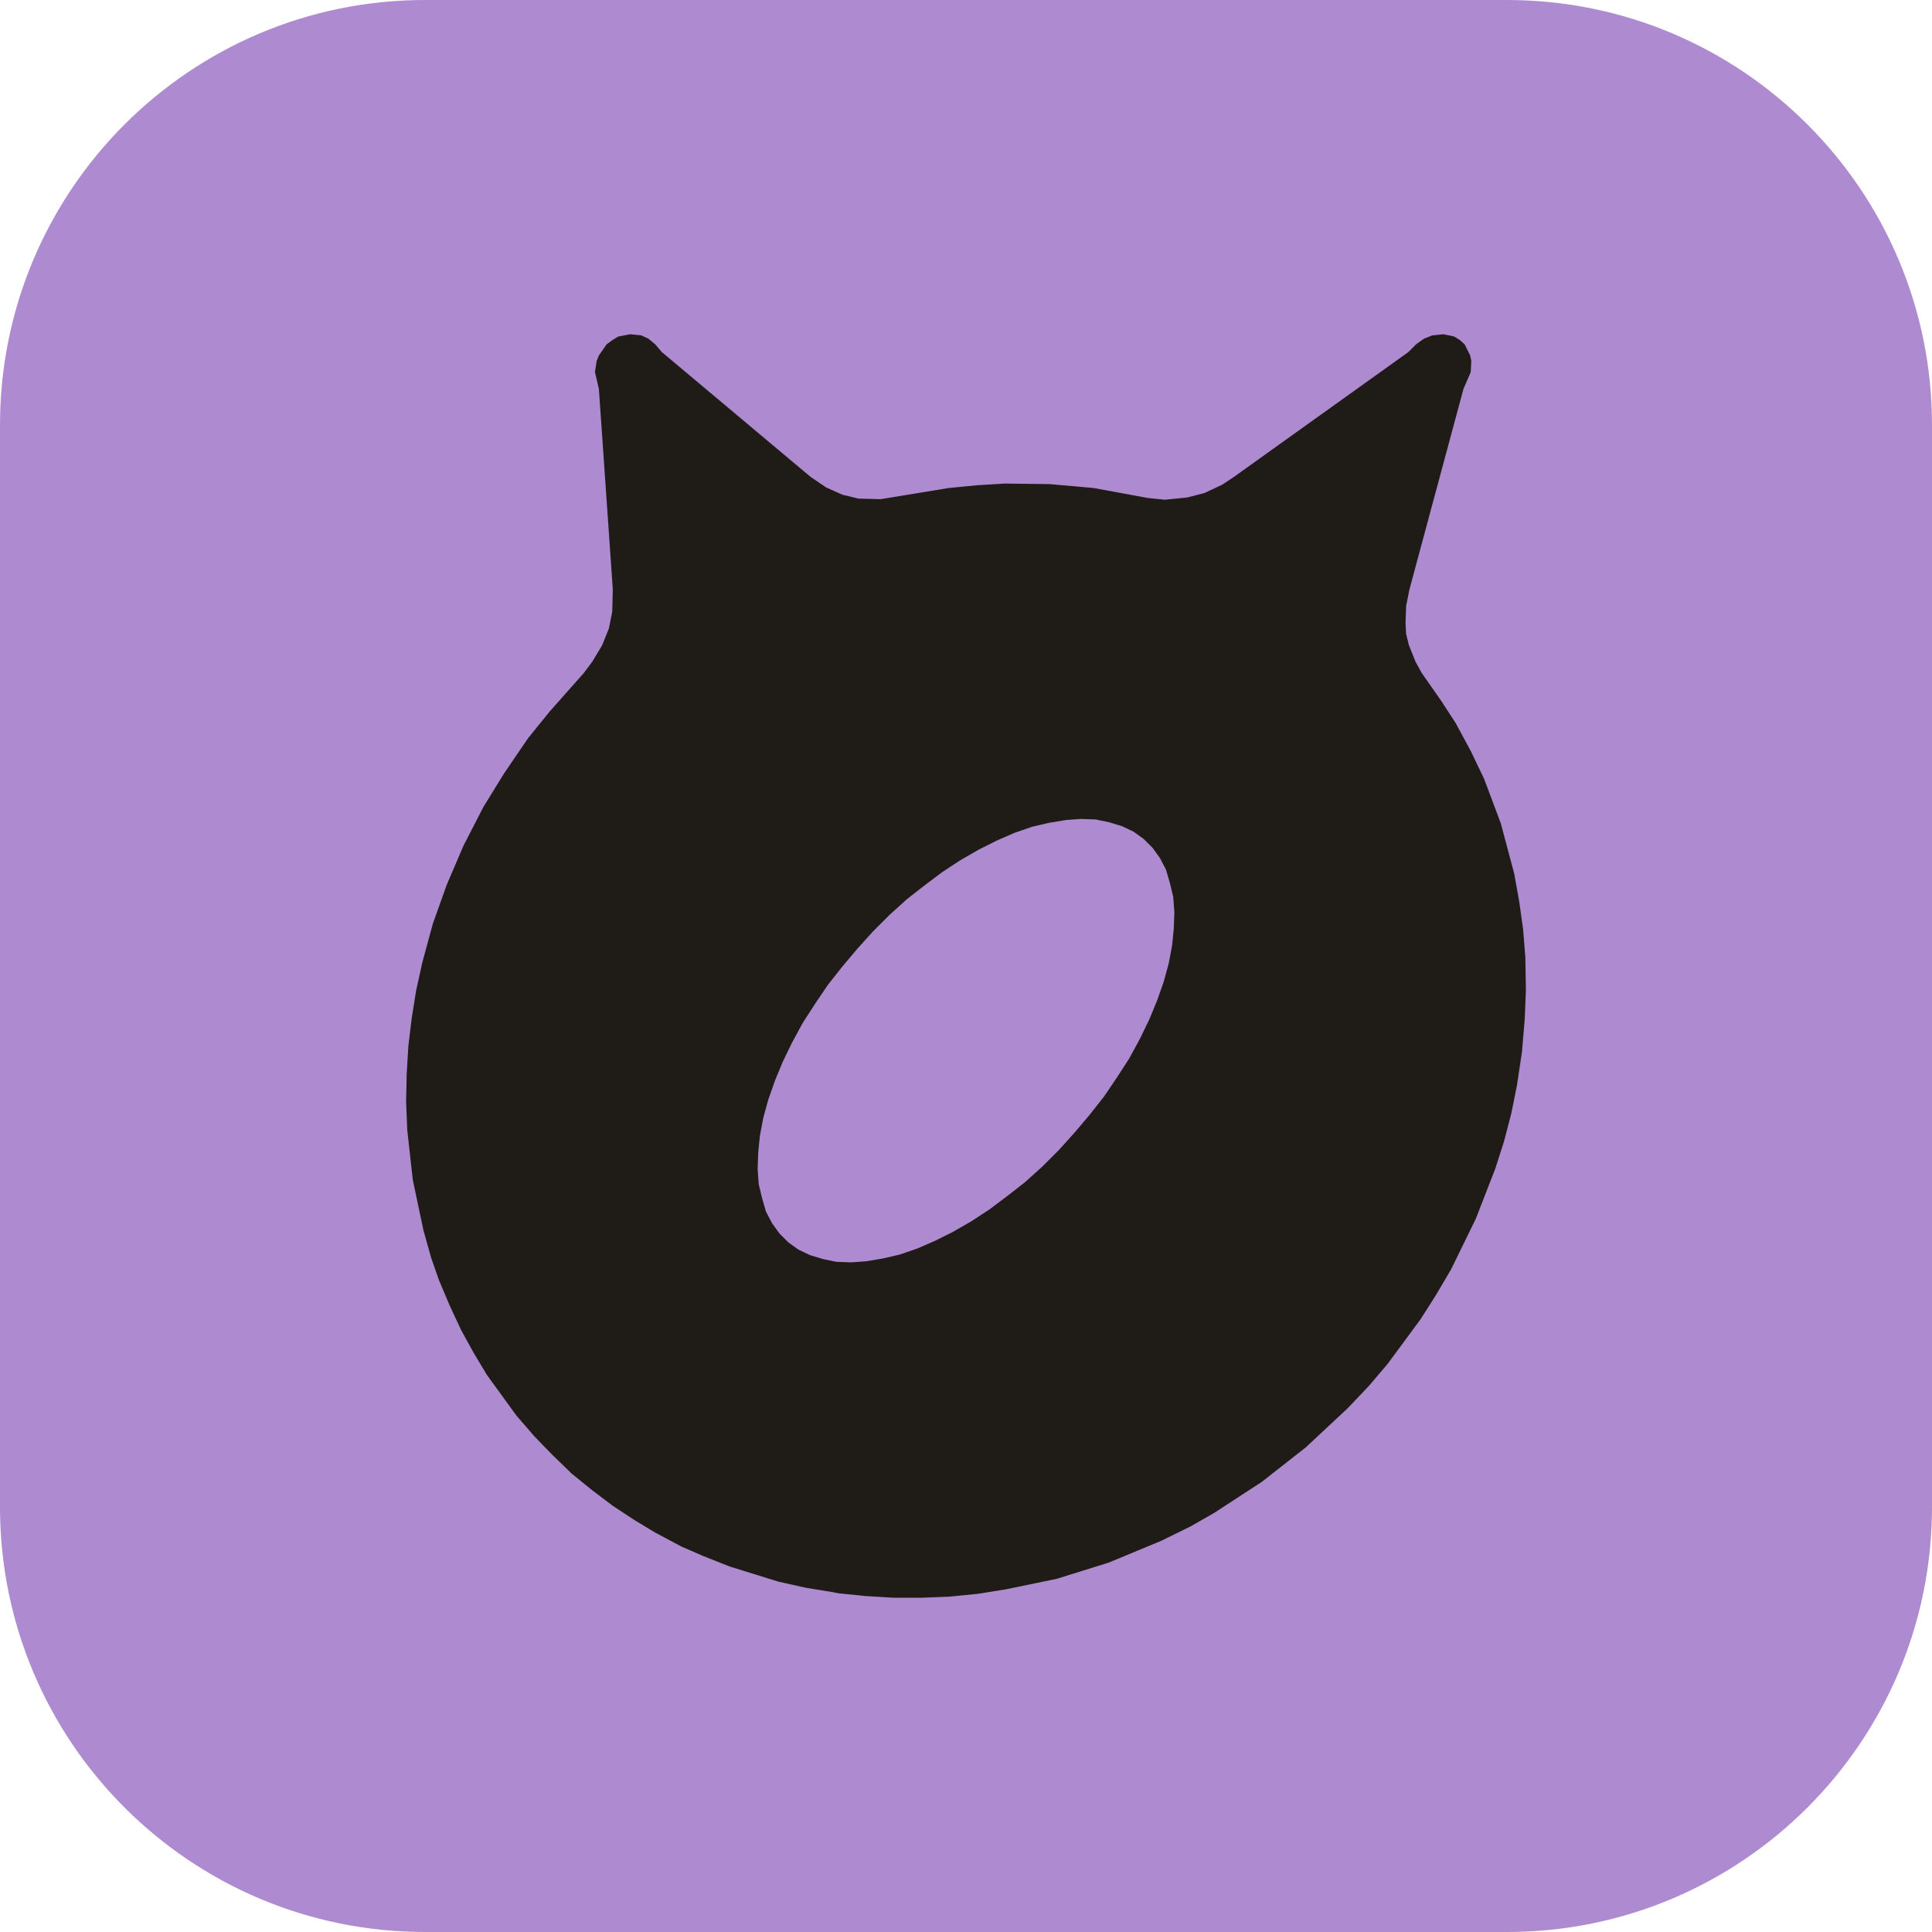
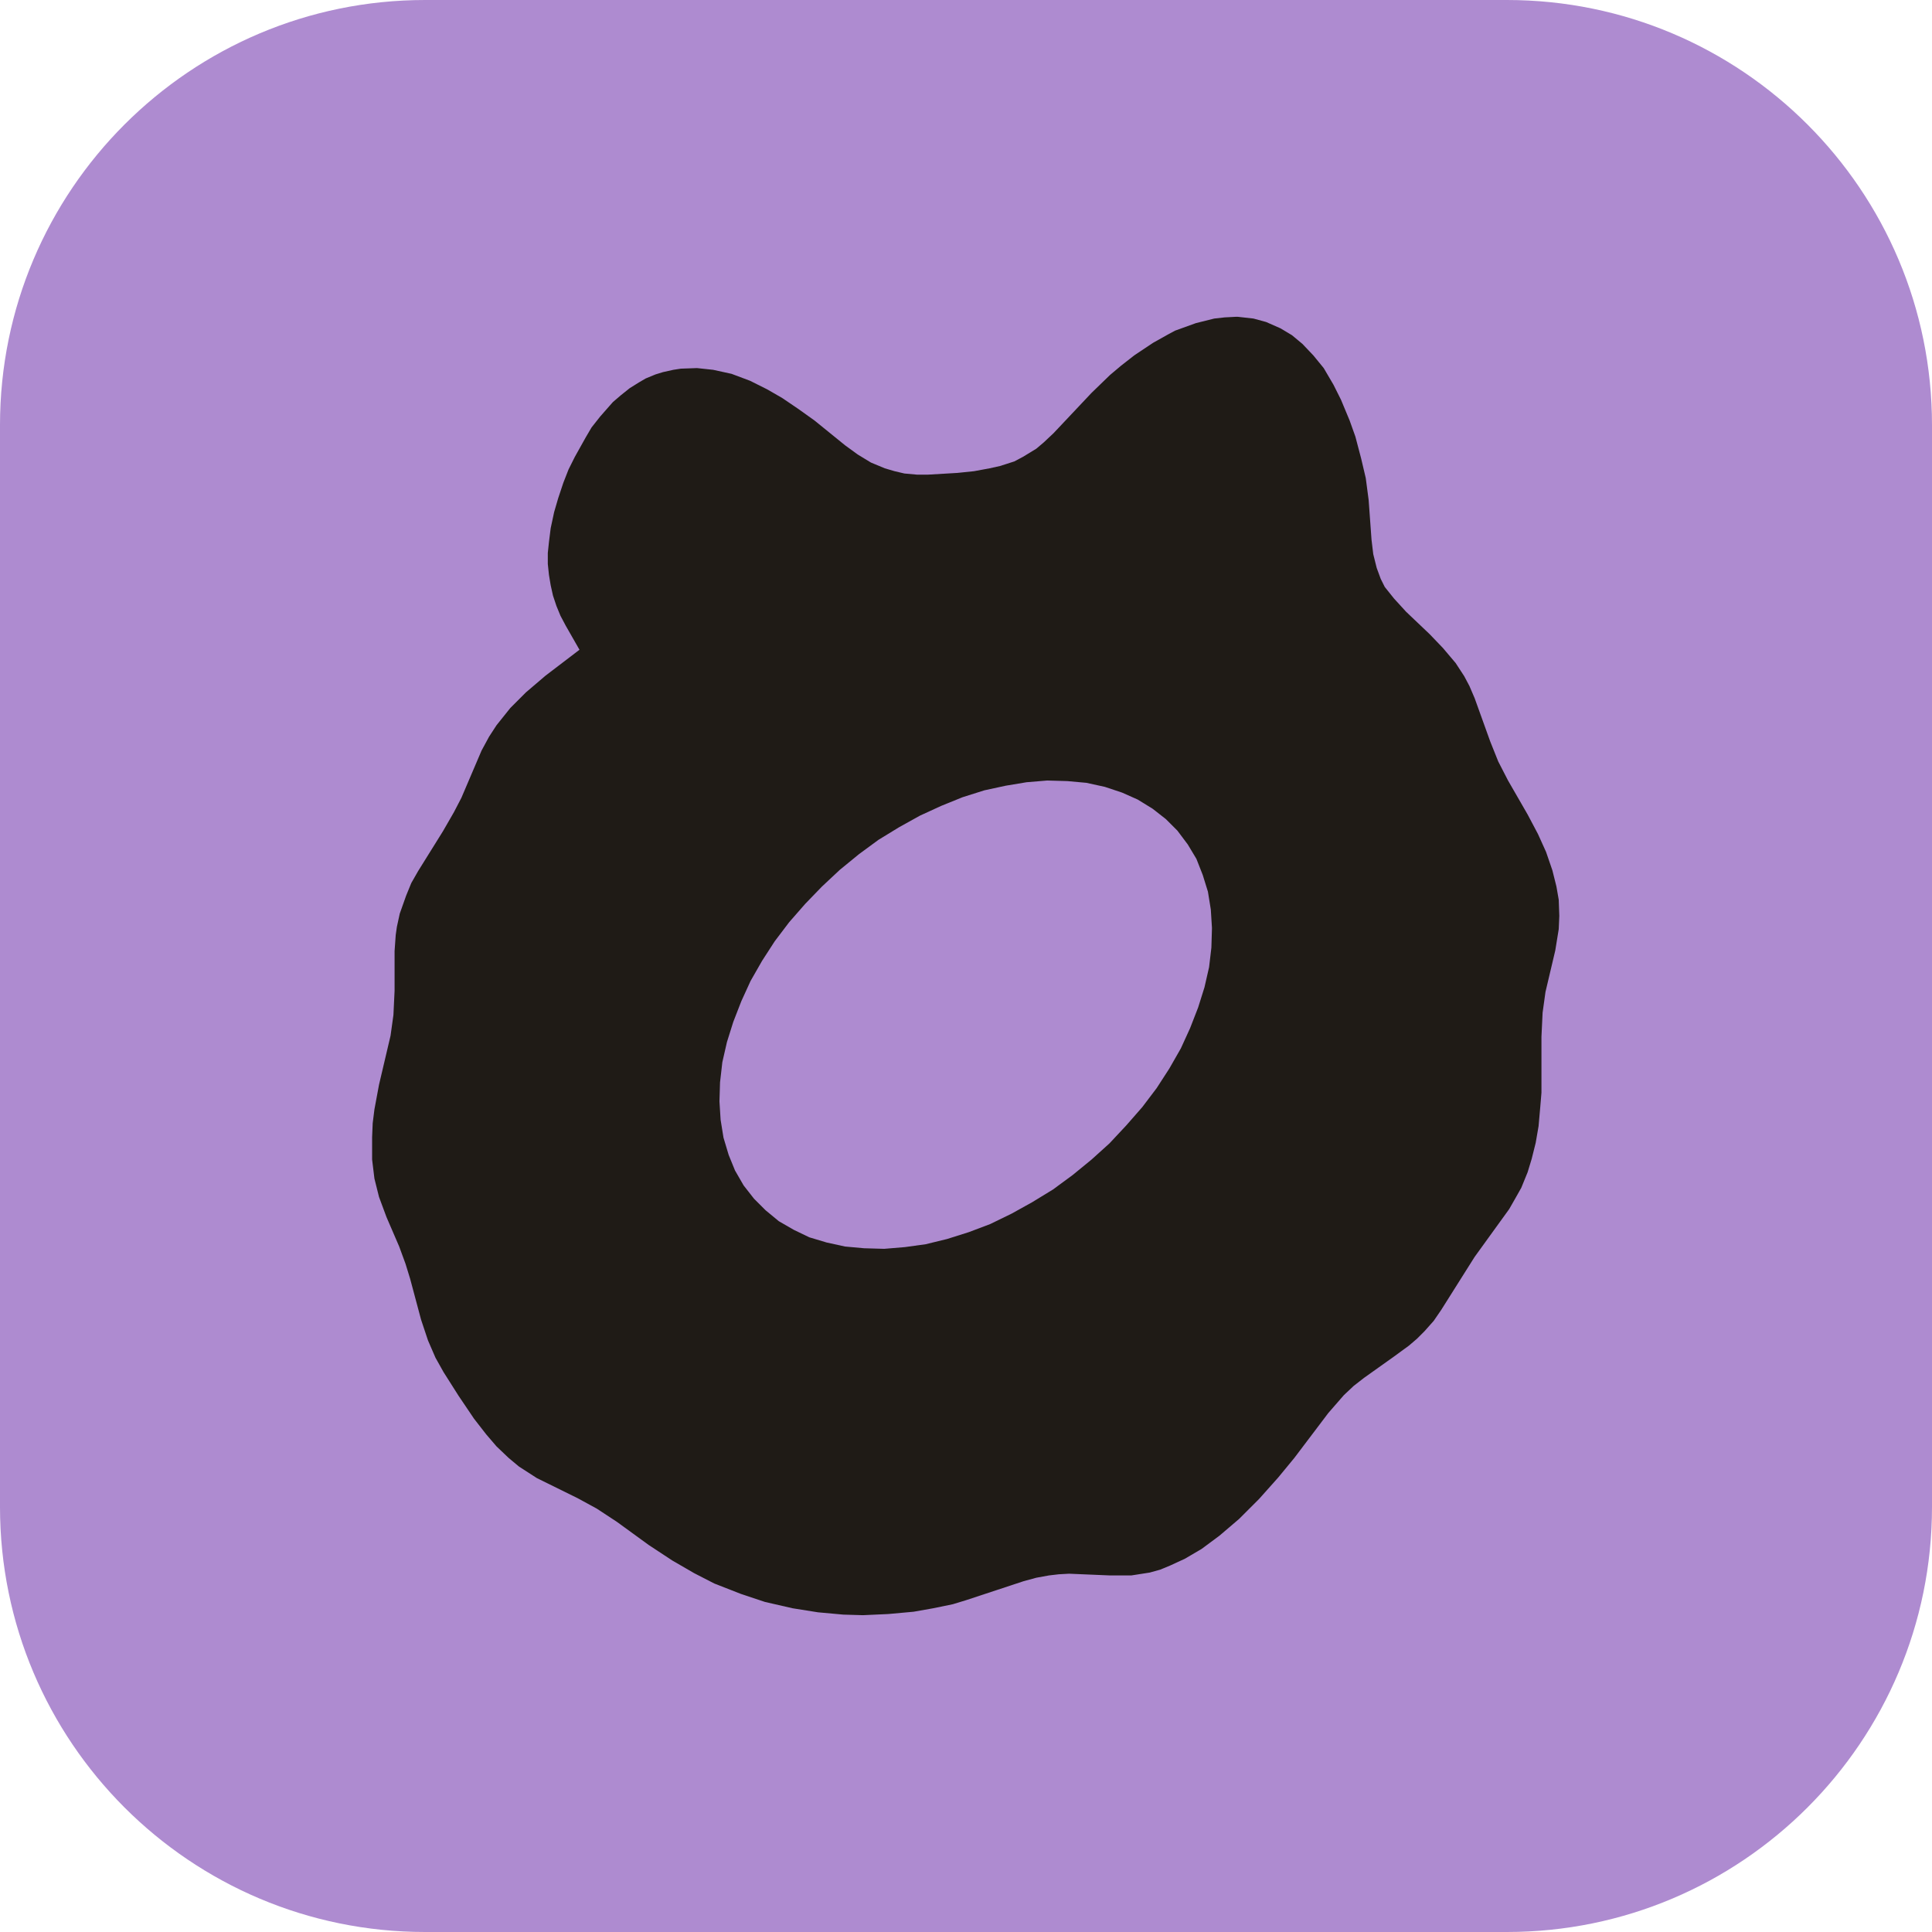
- <svg xmlns="http://www.w3.org/2000/svg" viewBox="-173.4 -186.8 346.8 346.8">
-   <rect x="-173.4" y="-186.8" width="346.8" height="346.8" rx="76.3" fill="#ae8bd0" />
-   <path fill="#1f1b16" fill-rule="evenodd" d="M-22.9 99.2L-18.0 99.7L-13.0 100.0L-8.0 100.0L-3.0 99.8L2.1 99.3L7.1 98.5L16.3 96.6L25.6 93.7L35.0 89.8L40.3 87.2L44.5 84.8L53.1 79.2L61.0 73.0L68.5 66.0L72.3 62.0L75.7 58.0L81.6 50.0L84.4 45.6L87.1 41.0L91.5 32.0L95.0 23.0L96.6 18.0L97.9 13.0L98.9 8.0L99.8 2.0L100.3 -4.0L100.5 -9.0L100.4 -15.0L100.0 -20.0L99.3 -25.0L98.4 -30.0L96.0 -39.0L93.0 -47.0L90.6 -52.0L87.9 -57.0L85.3 -61.0L81.8 -66.0L80.7 -68.0L79.5 -71.0L79.0 -73.0L78.9 -75.0L79.0 -78.0L79.6 -81.0L89.3 -117.0L90.6 -120.0L90.7 -122.0L90.5 -123.0L89.5 -125.0L88.6 -125.8L87.6 -126.4L85.7 -126.8L83.7 -126.6L82.2 -126.0L80.8 -125.0L79.4 -123.6L48.1 -101.2L46.0 -99.8L42.8 -98.3L39.7 -97.5L35.7 -97.1L32.7 -97.4L22.9 -99.2L15.0 -99.9L7.0 -100.0L2.0 -99.7L-3.1 -99.2L-15.3 -97.2L-19.3 -97.3L-22.2 -98.0L-25.1 -99.3L-27.9 -101.2L-54.6 -123.6L-55.8 -125.0L-57.0 -126.0L-58.3 -126.6L-60.3 -126.8L-62.4 -126.4L-63.4 -125.8L-64.5 -125.0L-65.9 -123.0L-66.3 -122.0L-66.6 -120.0L-65.9 -117.0L-63.4 -81.0L-63.5 -77.0L-64.1 -74.0L-65.3 -71.0L-67.1 -68.0L-68.6 -66.0L-74.8 -59.0L-78.6 -54.3L-82.9 -48.0L-86.6 -42.0L-90.2 -35.0L-93.2 -28.0L-95.7 -21.0L-97.6 -14.0L-98.7 -9.0L-99.5 -4.0L-100.1 1.0L-100.4 6.0L-100.5 11.0L-100.3 16.0L-99.3 25.0L-97.4 34.0L-96.0 39.0L-94.6 43.0L-92.7 47.5L-90.6 52.0L-88.4 56.0L-86.0 60.0L-80.7 67.3L-77.5 71.0L-74.4 74.2L-70.8 77.7L-67.1 80.7L-63.4 83.5L-59.6 86.0L-55.8 88.3L-51.1 90.8L-47.2 92.5L-42.4 94.4L-33.7 97.1L-28.8 98.2L-23.9 99.0Z M31.9 -36.2L30.1 -37.5L28.0 -38.5L25.7 -39.2L23.3 -39.7L20.6 -39.8L17.9 -39.6L14.9 -39.1L11.9 -38.4L8.7 -37.3L5.5 -35.9L2.3 -34.3L-1.0 -32.4L-4.2 -30.3L-7.4 -27.9L-10.6 -25.4L-13.7 -22.6L-16.7 -19.6L-19.5 -16.5L-22.2 -13.3L-24.8 -10.0L-27.1 -6.6L-29.3 -3.2L-31.2 0.3L-32.9 3.8L-34.3 7.2L-35.5 10.6L-36.4 13.9L-37.0 17.1L-37.3 20.1L-37.4 23.1L-37.2 25.8L-36.6 28.3L-35.9 30.7L-34.8 32.8L-33.5 34.6L-31.9 36.2L-30.1 37.5L-28.0 38.5L-25.7 39.2L-23.3 39.7L-20.6 39.8L-17.9 39.6L-14.9 39.1L-11.9 38.4L-8.7 37.3L-5.5 35.9L-2.3 34.3L1.0 32.4L4.2 30.3L7.4 27.9L10.6 25.4L13.7 22.6L16.7 19.6L19.5 16.5L22.2 13.3L24.8 10.0L27.1 6.6L29.3 3.2L31.2 -0.3L32.9 -3.8L34.3 -7.2L35.5 -10.6L36.4 -13.9L37.0 -17.1L37.3 -20.1L37.4 -23.1L37.2 -25.8L36.6 -28.3L35.9 -30.7L34.8 -32.8L33.5 -34.6Z" />
+ <svg xmlns="http://www.w3.org/2000/svg" viewBox="774.8 184.6 335.4 335.4">
+   <rect x="774.8" y="184.6" width="335.4" height="335.4" rx="73.8" fill="#ae8bd0" />
+   <path fill="#1f1b16" fill-rule="evenodd" d="M989.3 239.6L987.4 239.7L985.6 239.9L982.4 240.7L978.8 242.0L977.5 242.7L975.0 244.1L971.7 246.3L969.4 248.1L967.5 249.7L964.3 252.8L957.7 259.8L956.0 261.4L954.7 262.5L952.4 263.9L950.9 264.7L948.4 265.5L946.6 265.9L943.9 266.4L941.0 266.7L935.9 267.0L934.0 267.0L931.8 266.8L930.1 266.4L928.4 265.9L926.0 264.9L923.7 263.5L921.5 261.9L916.2 257.6L913.4 255.6L910.6 253.7L908.0 252.2L905.0 250.7L901.8 249.5L898.6 248.8L895.8 248.5L893.0 248.6L891.7 248.8L889.9 249.2L888.6 249.6L886.9 250.3L885.7 251.0L884.1 252.0L882.6 253.2L881.2 254.4L879.0 256.9L877.5 258.8L876.5 260.5L874.6 263.9L873.5 266.1L872.6 268.4L871.7 271.1L871.0 273.5L870.4 276.3L870.1 278.7L869.9 280.6L869.9 282.5L870.1 284.4L870.4 286.2L870.8 288.0L871.4 289.8L872.1 291.5L873.0 293.2L875.4 297.4L869.5 301.9L866.1 304.8L863.4 307.5L861.0 310.5L859.7 312.5L858.4 314.9L854.9 323.1L853.6 325.6L851.7 328.9L847.4 335.8L846.2 337.9L845.3 340.1L844.2 343.2L843.7 345.5L843.5 346.9L843.3 349.7L843.3 356.6L843.1 360.8L842.6 364.4L840.6 372.9L839.8 377.2L839.5 379.6L839.4 382.0L839.4 385.9L839.8 389.2L840.6 392.4L841.9 395.9L844.1 401.0L845.2 404.0L846.0 406.6L847.9 413.7L849.1 417.3L850.4 420.3L851.8 422.8L854.4 426.9L857.1 430.9L859.2 433.6L861.0 435.7L863.1 437.7L864.9 439.2L868.0 441.2L875.1 444.7L878.4 446.5L881.9 448.8L887.4 452.8L891.5 455.5L895.3 457.7L898.8 459.5L903.4 461.3L907.6 462.7L912.4 463.8L916.8 464.5L921.2 464.9L924.6 465.0L929.0 464.8L933.4 464.4L936.8 463.8L940.2 463.1L942.5 462.4L952.5 459.1L954.7 458.5L956.9 458.1L958.6 457.9L960.4 457.8L967.5 458.1L971.2 458.1L974.4 457.6L976.2 457.1L977.9 456.4L980.5 455.2L983.4 453.5L986.5 451.2L989.9 448.3L993.4 444.8L996.7 441.1L999.5 437.7L1005.4 429.9L1008.1 426.8L1009.8 425.2L1011.6 423.8L1016.8 420.1L1019.4 418.2L1020.8 417.0L1022.1 415.7L1023.7 413.9L1025.0 412.0L1030.8 402.8L1036.8 394.5L1038.0 392.4L1038.9 390.8L1040.0 388.1L1040.7 385.8L1041.4 383.0L1041.9 380.1L1042.2 376.7L1042.4 374.3L1042.4 364.6L1042.6 360.4L1043.1 356.8L1044.8 349.6L1045.4 345.9L1045.5 343.6L1045.4 340.8L1045.0 338.5L1044.3 335.7L1043.2 332.5L1041.8 329.4L1040.0 326.0L1036.6 320.1L1034.9 316.8L1033.5 313.3L1030.8 305.8L1029.9 303.7L1029.0 302.0L1027.5 299.7L1025.3 297.1L1023.0 294.7L1018.9 290.8L1016.8 288.5L1015.2 286.5L1014.5 285.1L1013.8 283.2L1013.2 280.8L1012.9 278.3L1012.4 271.4L1011.9 267.6L1011.1 264.2L1010.1 260.4L1009.1 257.6L1007.6 254.0L1006.3 251.4L1004.6 248.5L1002.8 246.3L1000.9 244.3L999.1 242.8L997.1 241.6L994.6 240.5L992.4 239.9L989.7 239.6Z M905.7 392.7L903.9 390.4L902.4 387.8L901.3 385.1L900.4 382.1L899.9 379.0L899.7 375.8L899.8 372.5L900.2 369.0L901.0 365.5L902.1 362.0L903.5 358.4L905.1 354.9L907.1 351.4L909.3 348.0L911.8 344.7L914.6 341.5L917.5 338.5L920.6 335.6L923.9 332.9L927.3 330.4L930.9 328.2L934.5 326.2L938.2 324.5L941.9 323.0L945.7 321.8L949.4 321.0L953.0 320.4L956.6 320.1L960.1 320.2L963.4 320.5L966.6 321.2L969.6 322.2L972.3 323.4L974.9 325.0L977.2 326.8L979.2 328.8L981.0 331.2L982.5 333.7L983.6 336.5L984.5 339.4L985.0 342.5L985.2 345.7L985.1 349.1L984.7 352.5L983.9 356.0L982.8 359.5L981.4 363.1L979.8 366.6L977.8 370.1L975.6 373.5L973.1 376.8L970.3 380.0L967.4 383.1L964.3 385.9L961.0 388.6L957.6 391.1L954.0 393.3L950.4 395.3L946.7 397.1L943.0 398.5L939.2 399.7L935.5 400.6L931.9 401.1L928.3 401.4L924.8 401.3L921.5 401.0L918.3 400.3L915.3 399.4L912.6 398.1L910.0 396.6L907.7 394.7Z" />
</svg>
